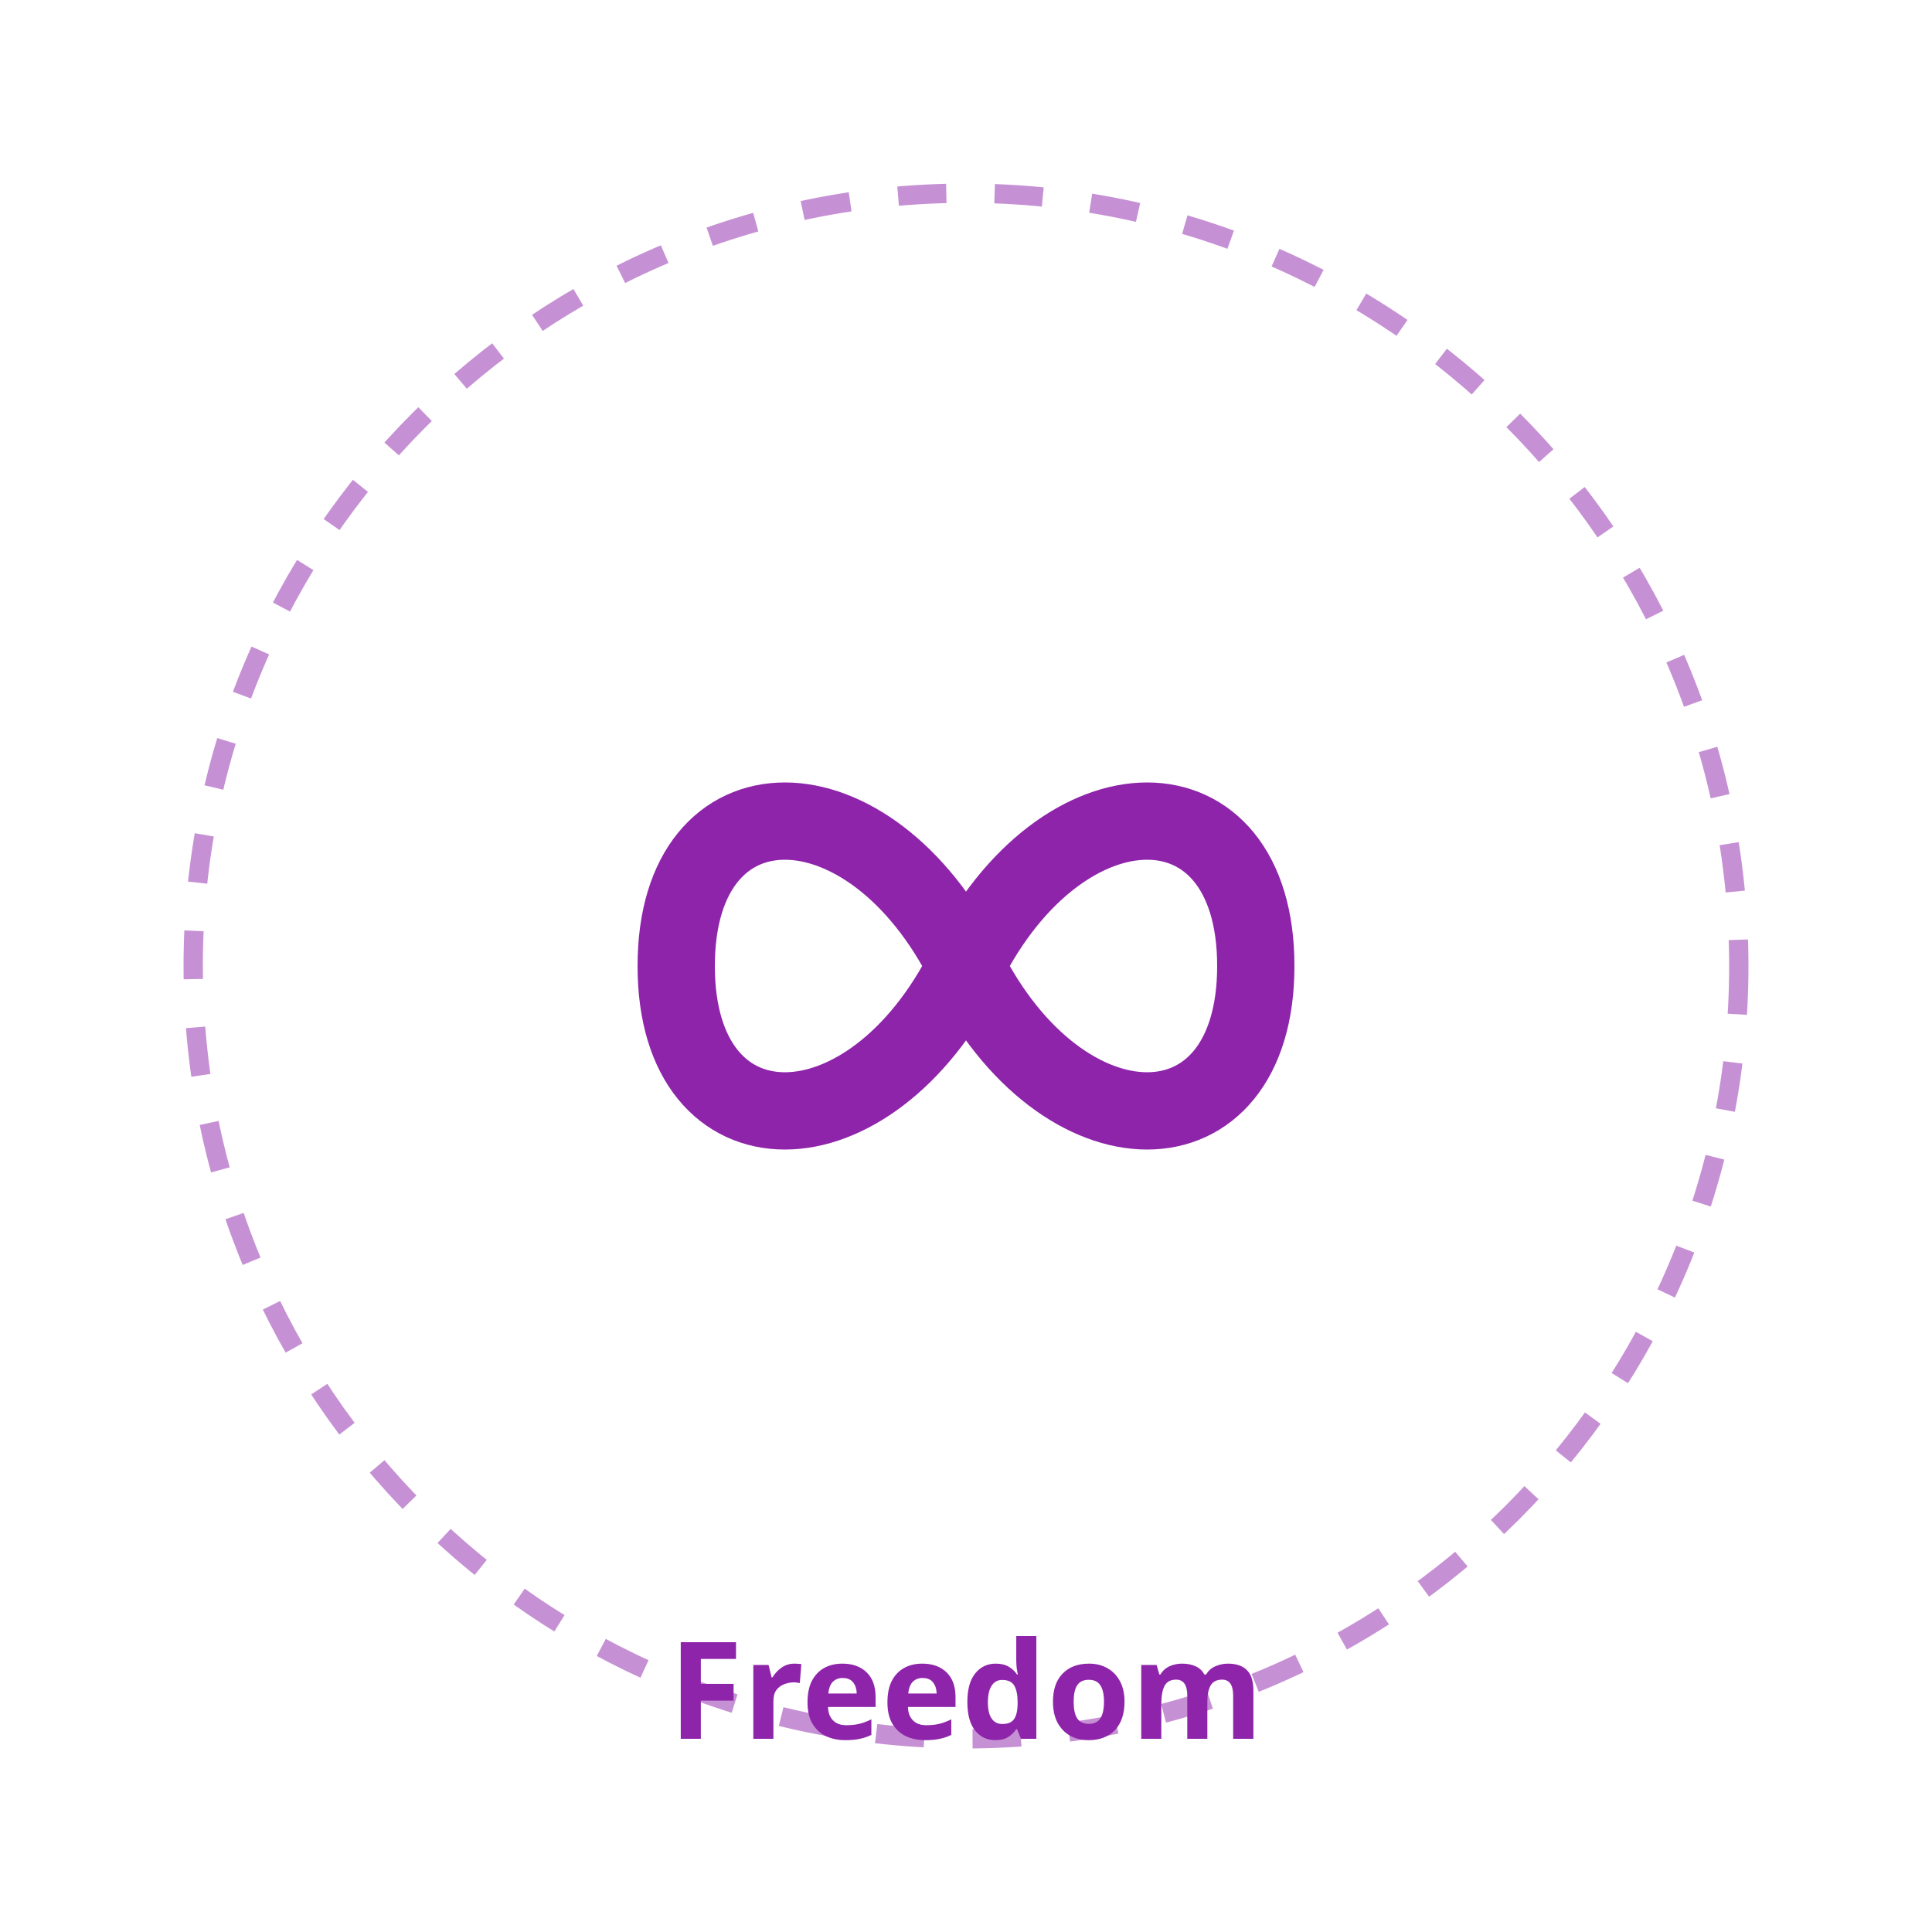
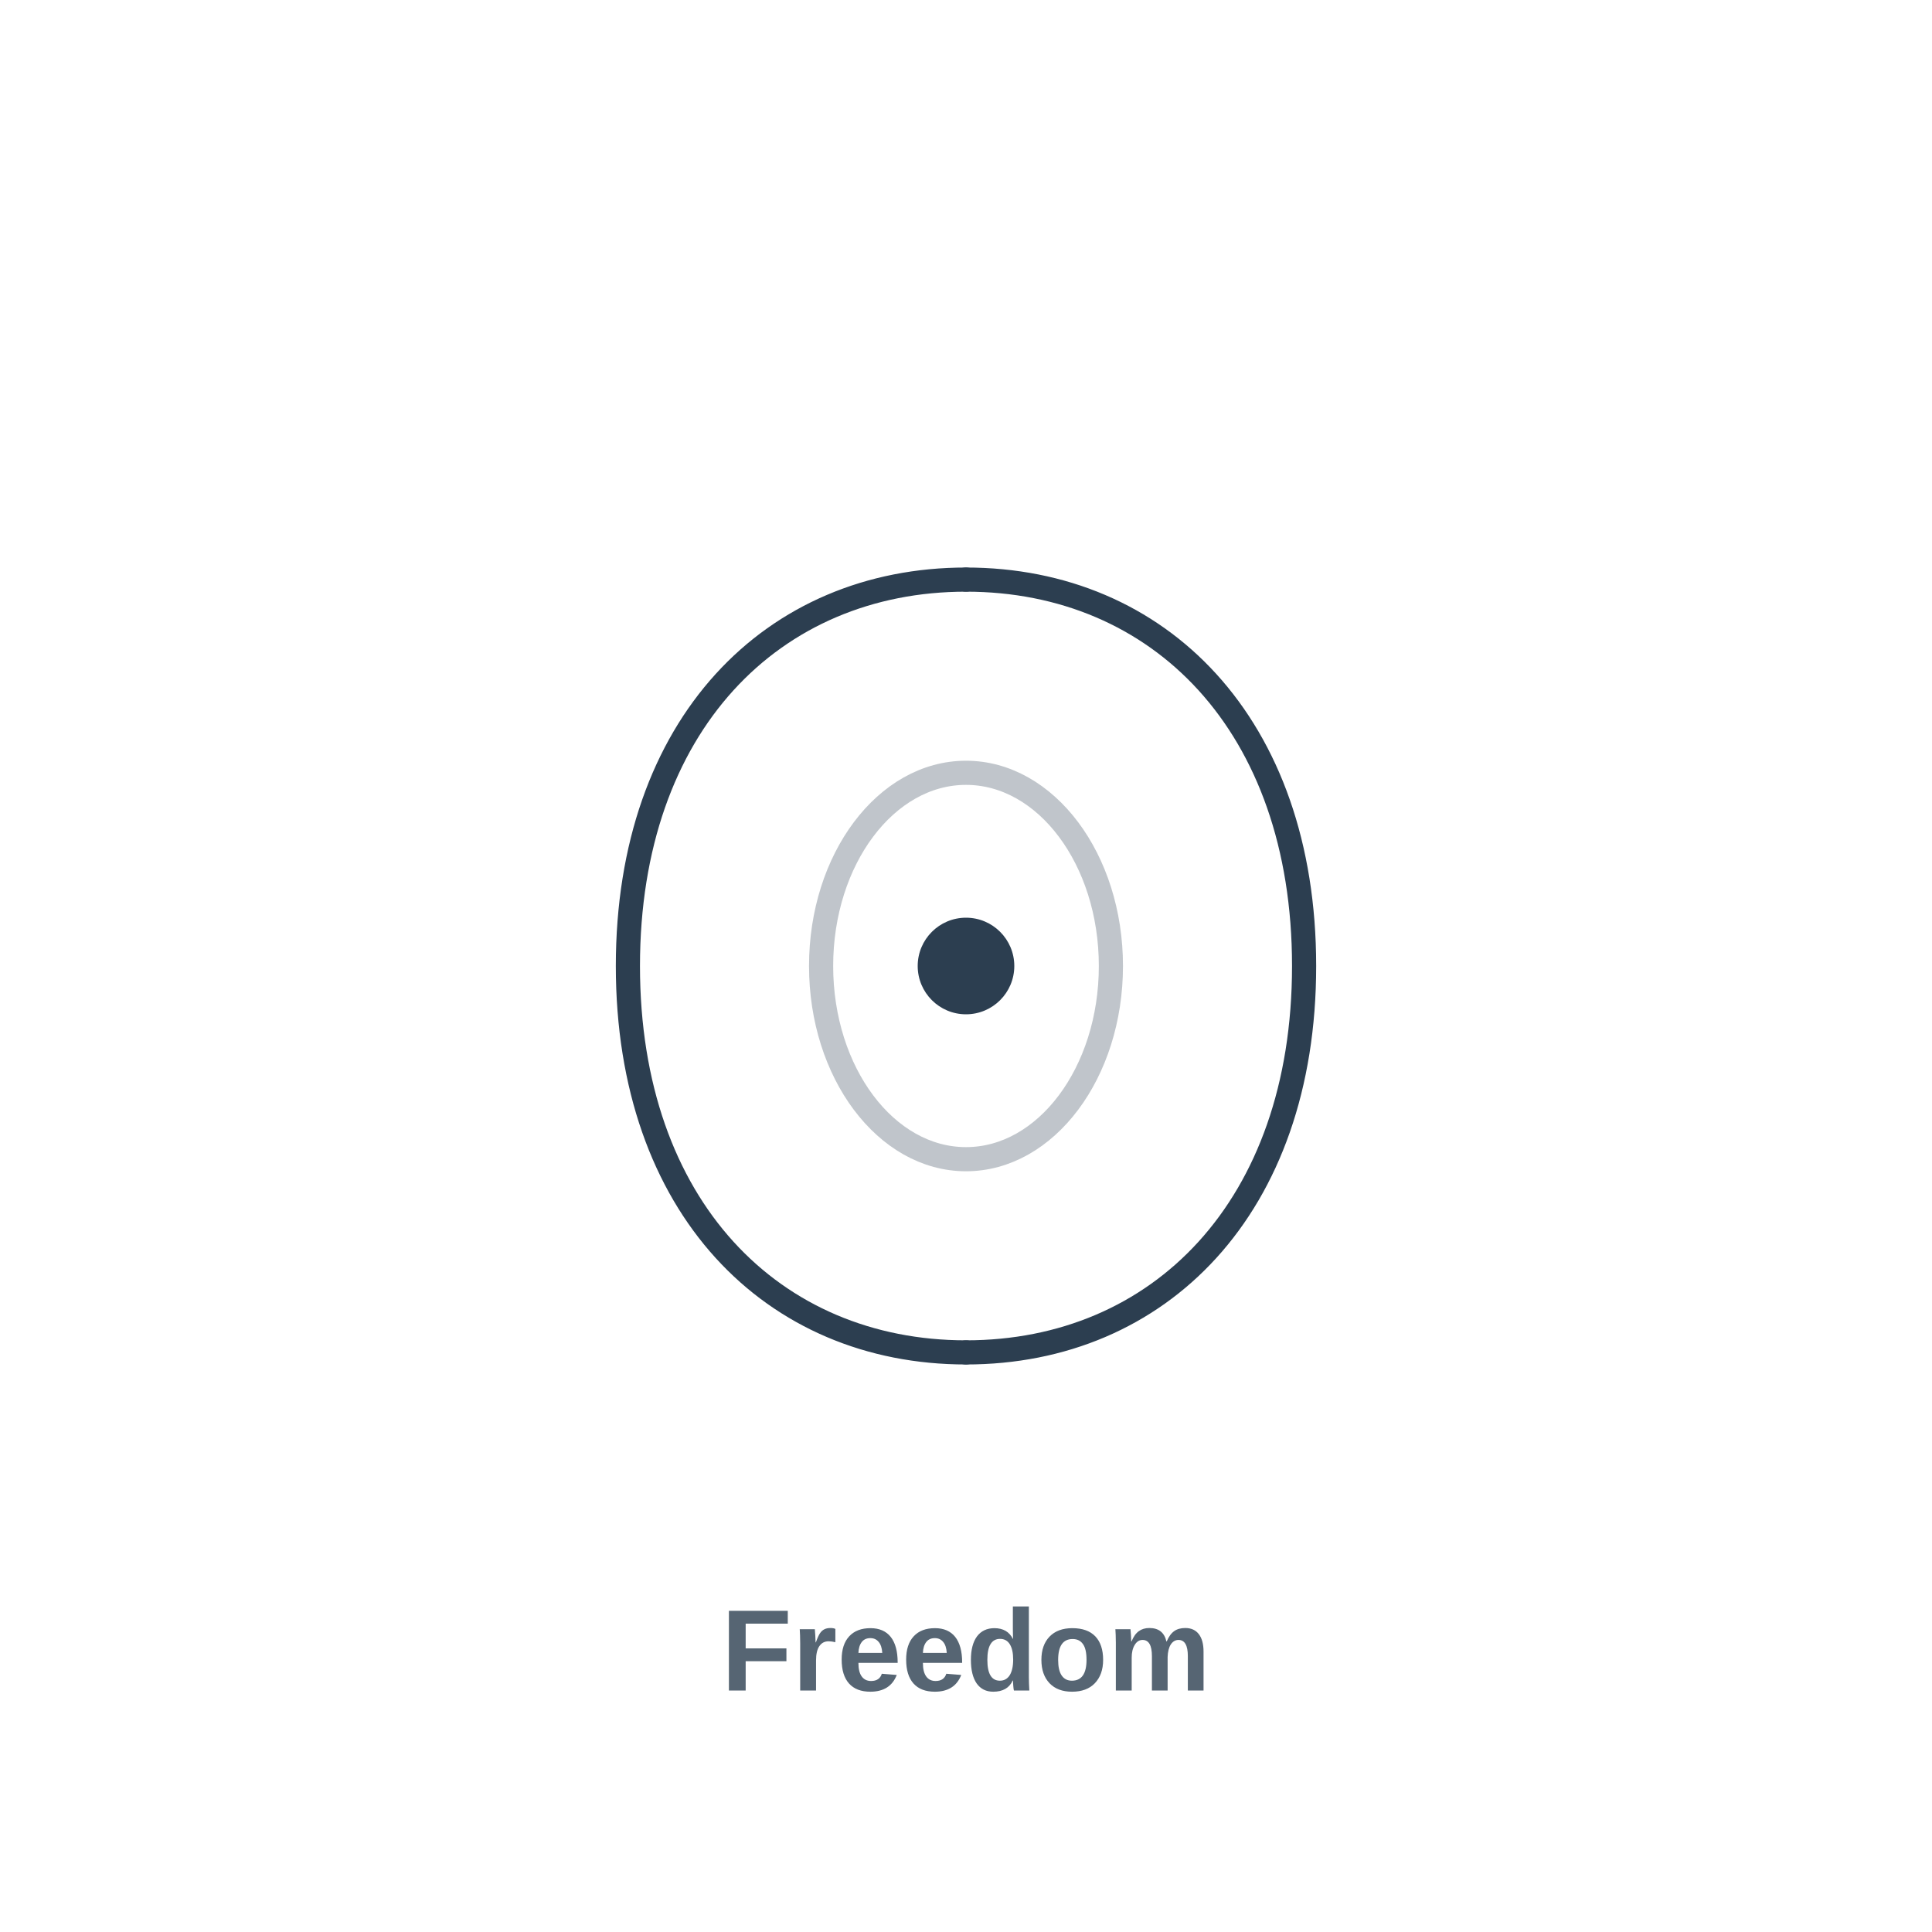
<svg xmlns="http://www.w3.org/2000/svg" id="logo-29" width="200" height="200" viewBox="0 0 200 200">
-   <path d="M70 100 C70 80 90 80 100 100 C110 120 130 120 130 100 C130 80 110 80 100 100 C90 120 70 120 70 100" fill="none" stroke="#8E24AA" stroke-width="8" stroke-linecap="round" />
-   <circle cx="100" cy="100" r="80" fill="none" stroke="#8E24AA" stroke-width="2" stroke-dasharray="5 5" opacity="0.5" />
-   <text x="100" y="180" font-family="Verdana" font-size="14" text-anchor="middle" font-weight="bold" fill="#8E24AA">Freedom</text>
+   <g fill="none" stroke="#2C3E50" stroke-width="2.5" stroke-linecap="round">
+     <path d="M100,60 C80,60 65,75 65,100 C65,125 80,140 100,140" />
+     <path d="M100,60 C120,60 135,75 135,100 C135,125 120,140 100,140" />
+     <ellipse cx="100" cy="100" rx="15" ry="20" opacity="0.3" />
+     <circle cx="100" cy="100" r="5" fill="#2C3E50" stroke="none" />
+   </g>
+   <text x="100" y="175" font-family="Arial, sans-serif" font-size="12" text-anchor="middle" font-weight="600" fill="#2C3E50" opacity="0.8">Freedom</text>
</svg>
